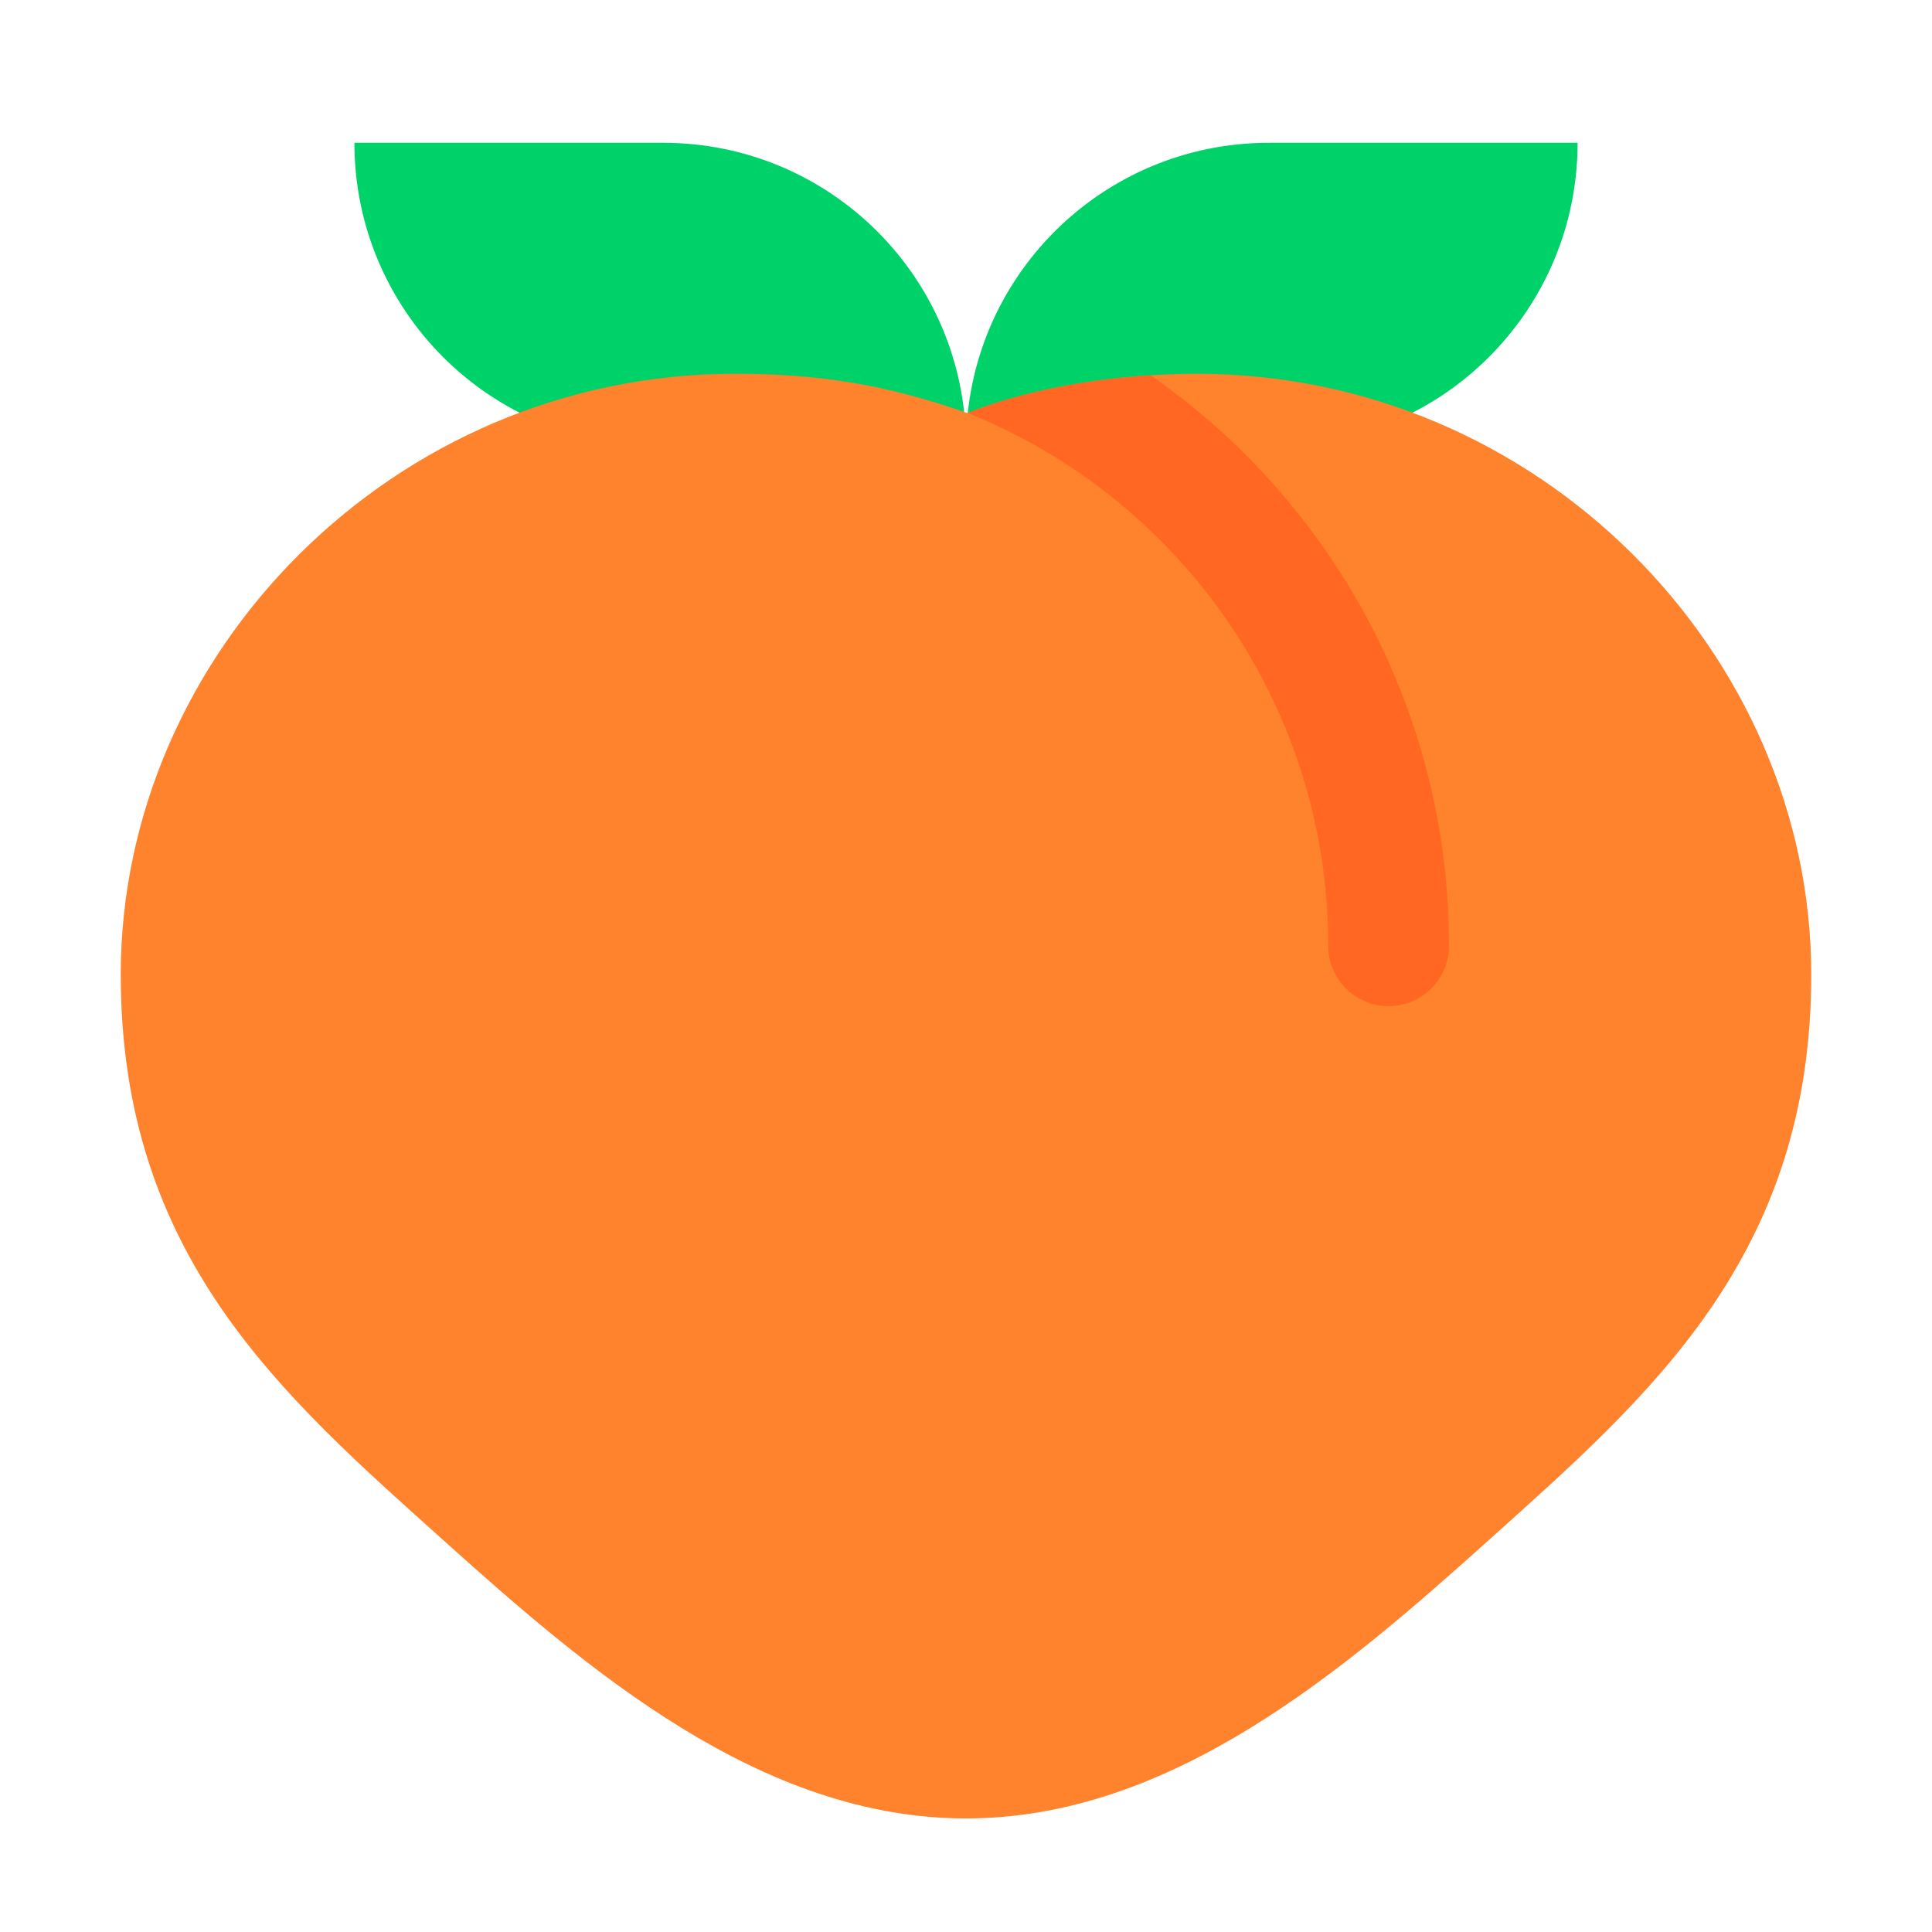
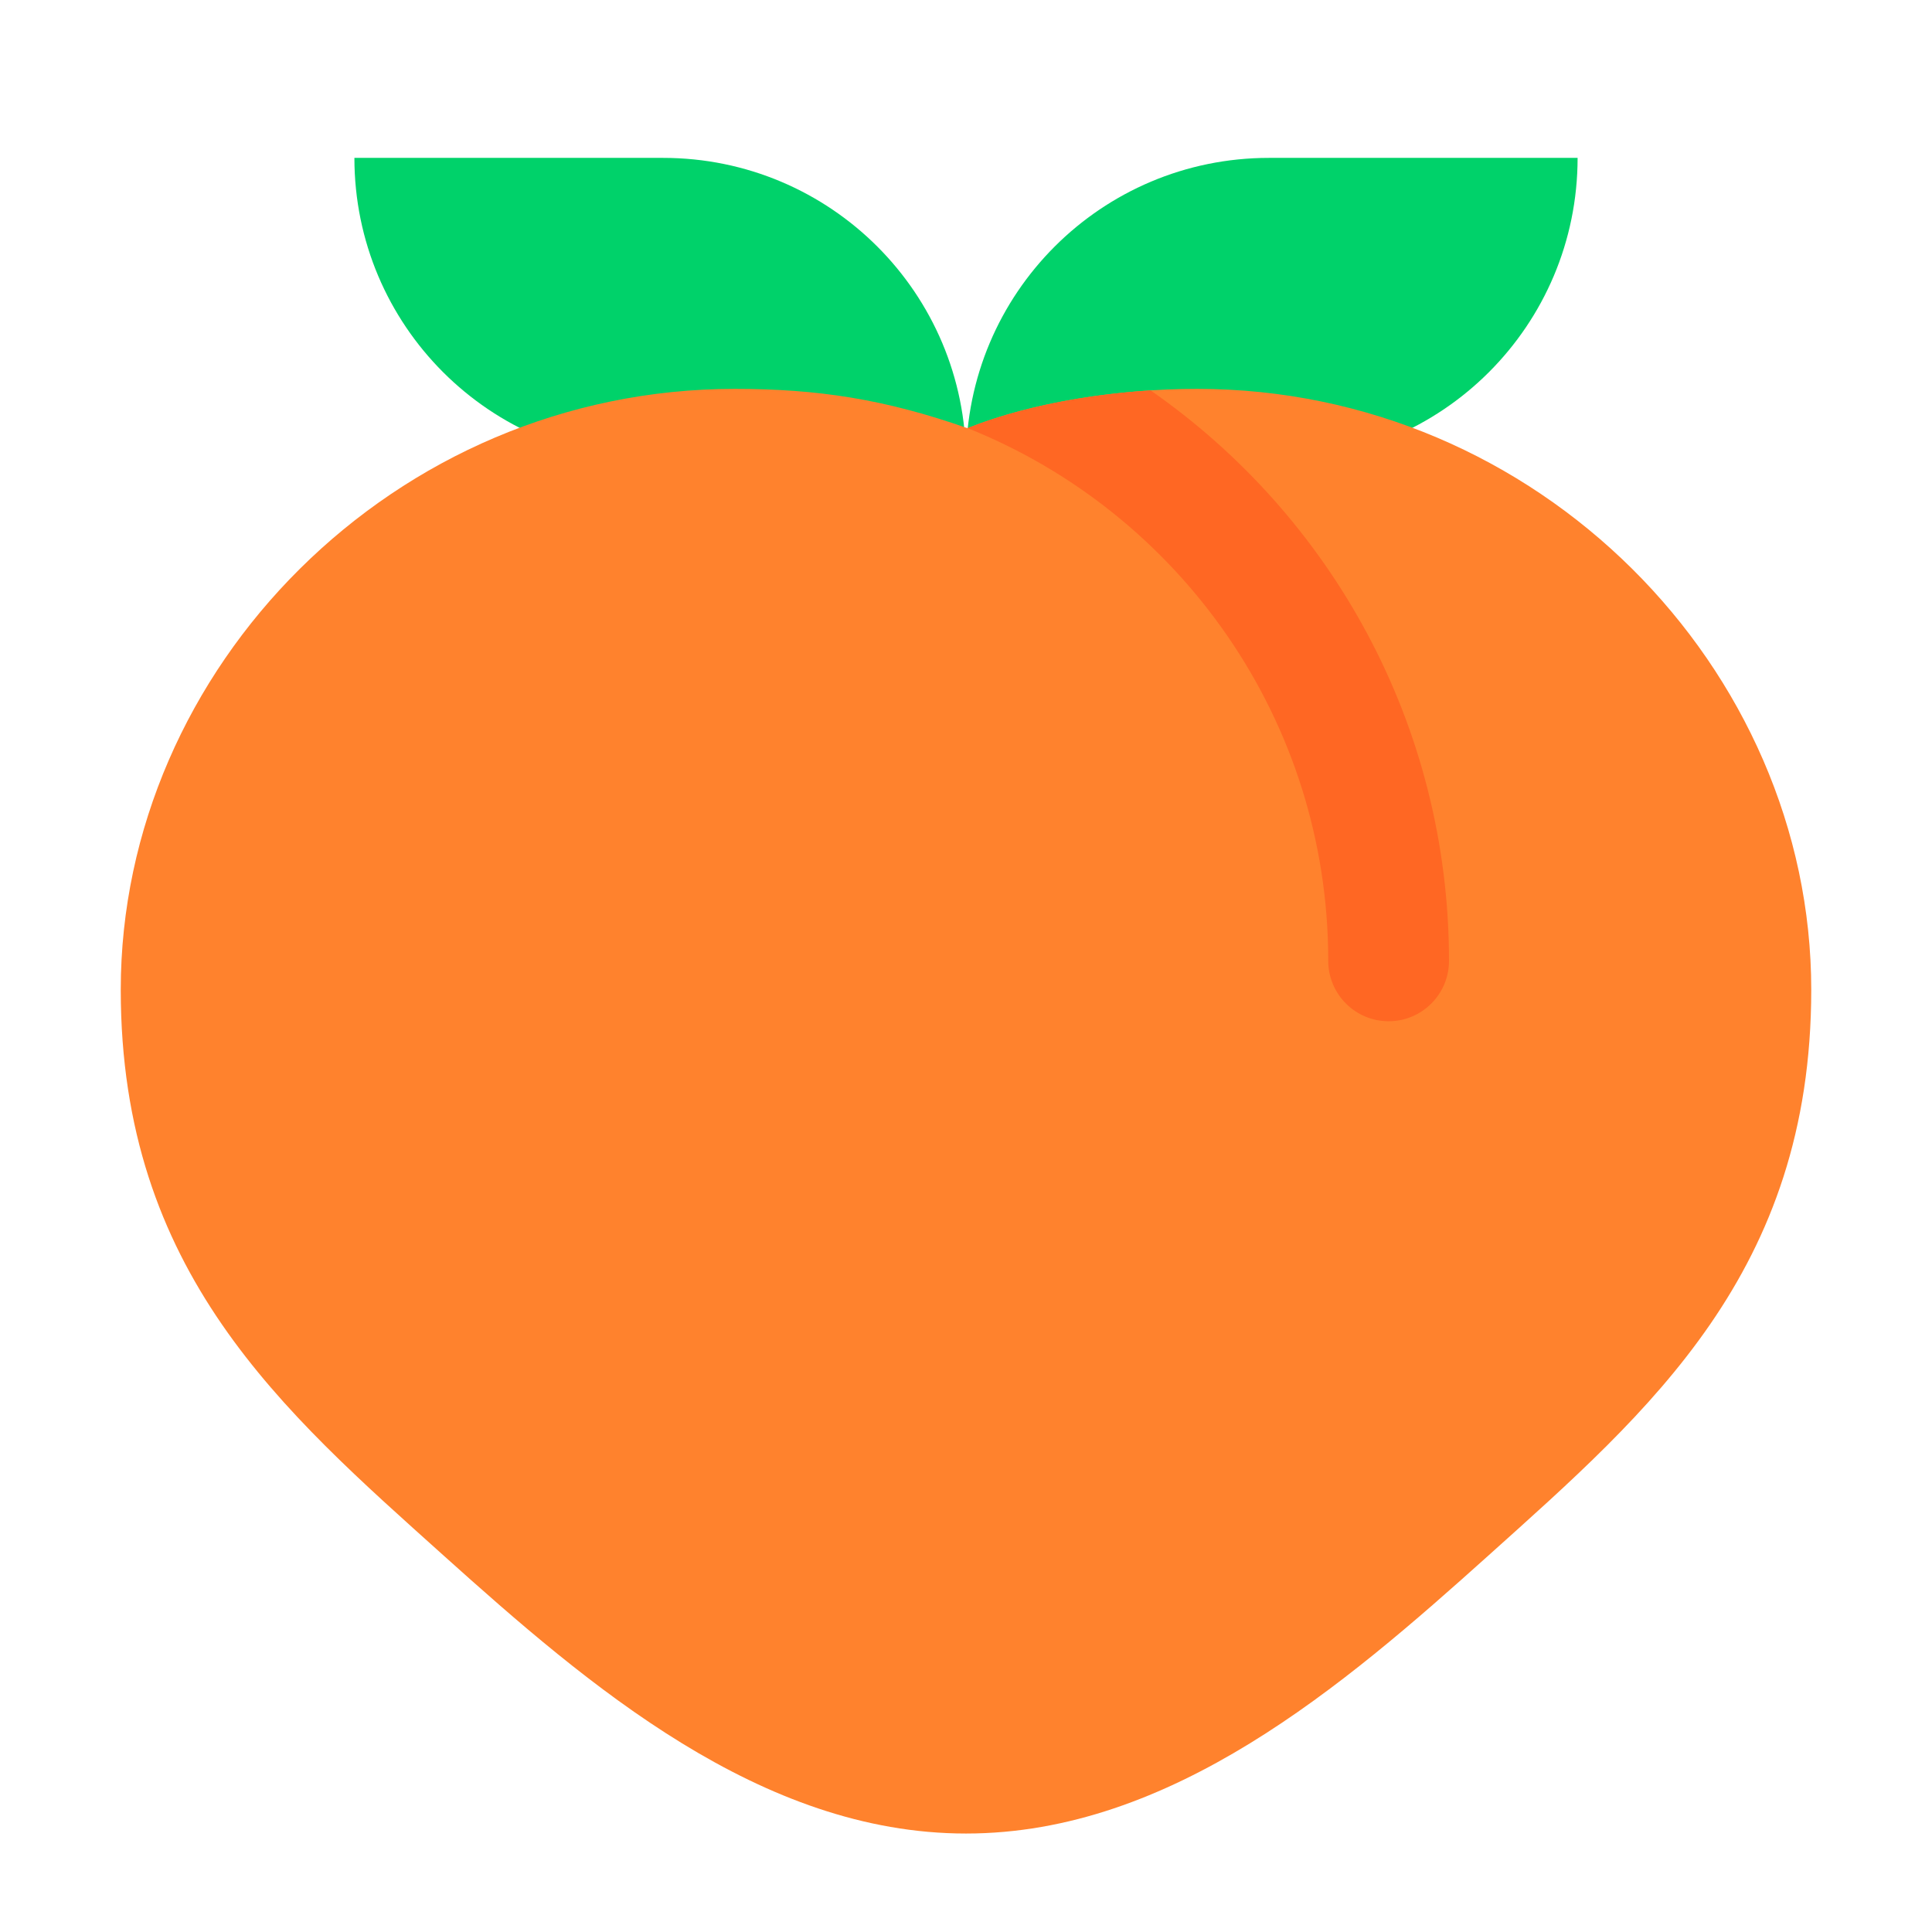
<svg xmlns="http://www.w3.org/2000/svg" width="32" height="32" viewBox="0 0 32 32" fill="none">
-   <g data-centered="1" transform="translate(0 0.2)">
+   <g data-centered="1" transform="translate(0 0.45)">
    <path d="M5.87 2.165H10.982C13.756 2.165 16 4.409 16 7.183H10.889C8.114 7.183 5.87 4.939 5.87 2.165Z" fill="#00D26A" />
    <path d="M16 7.183C16 4.409 18.244 2.165 21.018 2.165H26.13C26.13 4.939 23.886 7.183 21.112 7.183H16Z" fill="#00D26A" />
    <path d="M12.169 5.991C6.526 5.991 2 10.617 2 15.943C2 20.617 4.678 22.916 7.349 25.316C9.749 27.472 12.598 29.919 16 29.919C19.402 29.919 22.251 27.472 24.651 25.316C27.322 22.916 30 20.617 30 15.943C30 10.617 25.474 5.991 19.831 5.991C18.53 5.991 17.108 6.208 16.024 6.642C14.651 6.16 13.542 5.991 12.169 5.991Z" fill="#FF822D" />
    <path d="M19.057 6.016C22.044 8.093 24 11.55 24 15.465C24 16.017 23.552 16.465 23 16.465C22.448 16.465 22 16.017 22 15.465C22 11.464 19.527 8.041 16.026 6.641C16.898 6.292 17.987 6.084 19.057 6.016Z" fill="#FF6723" />
  </g>
</svg>
